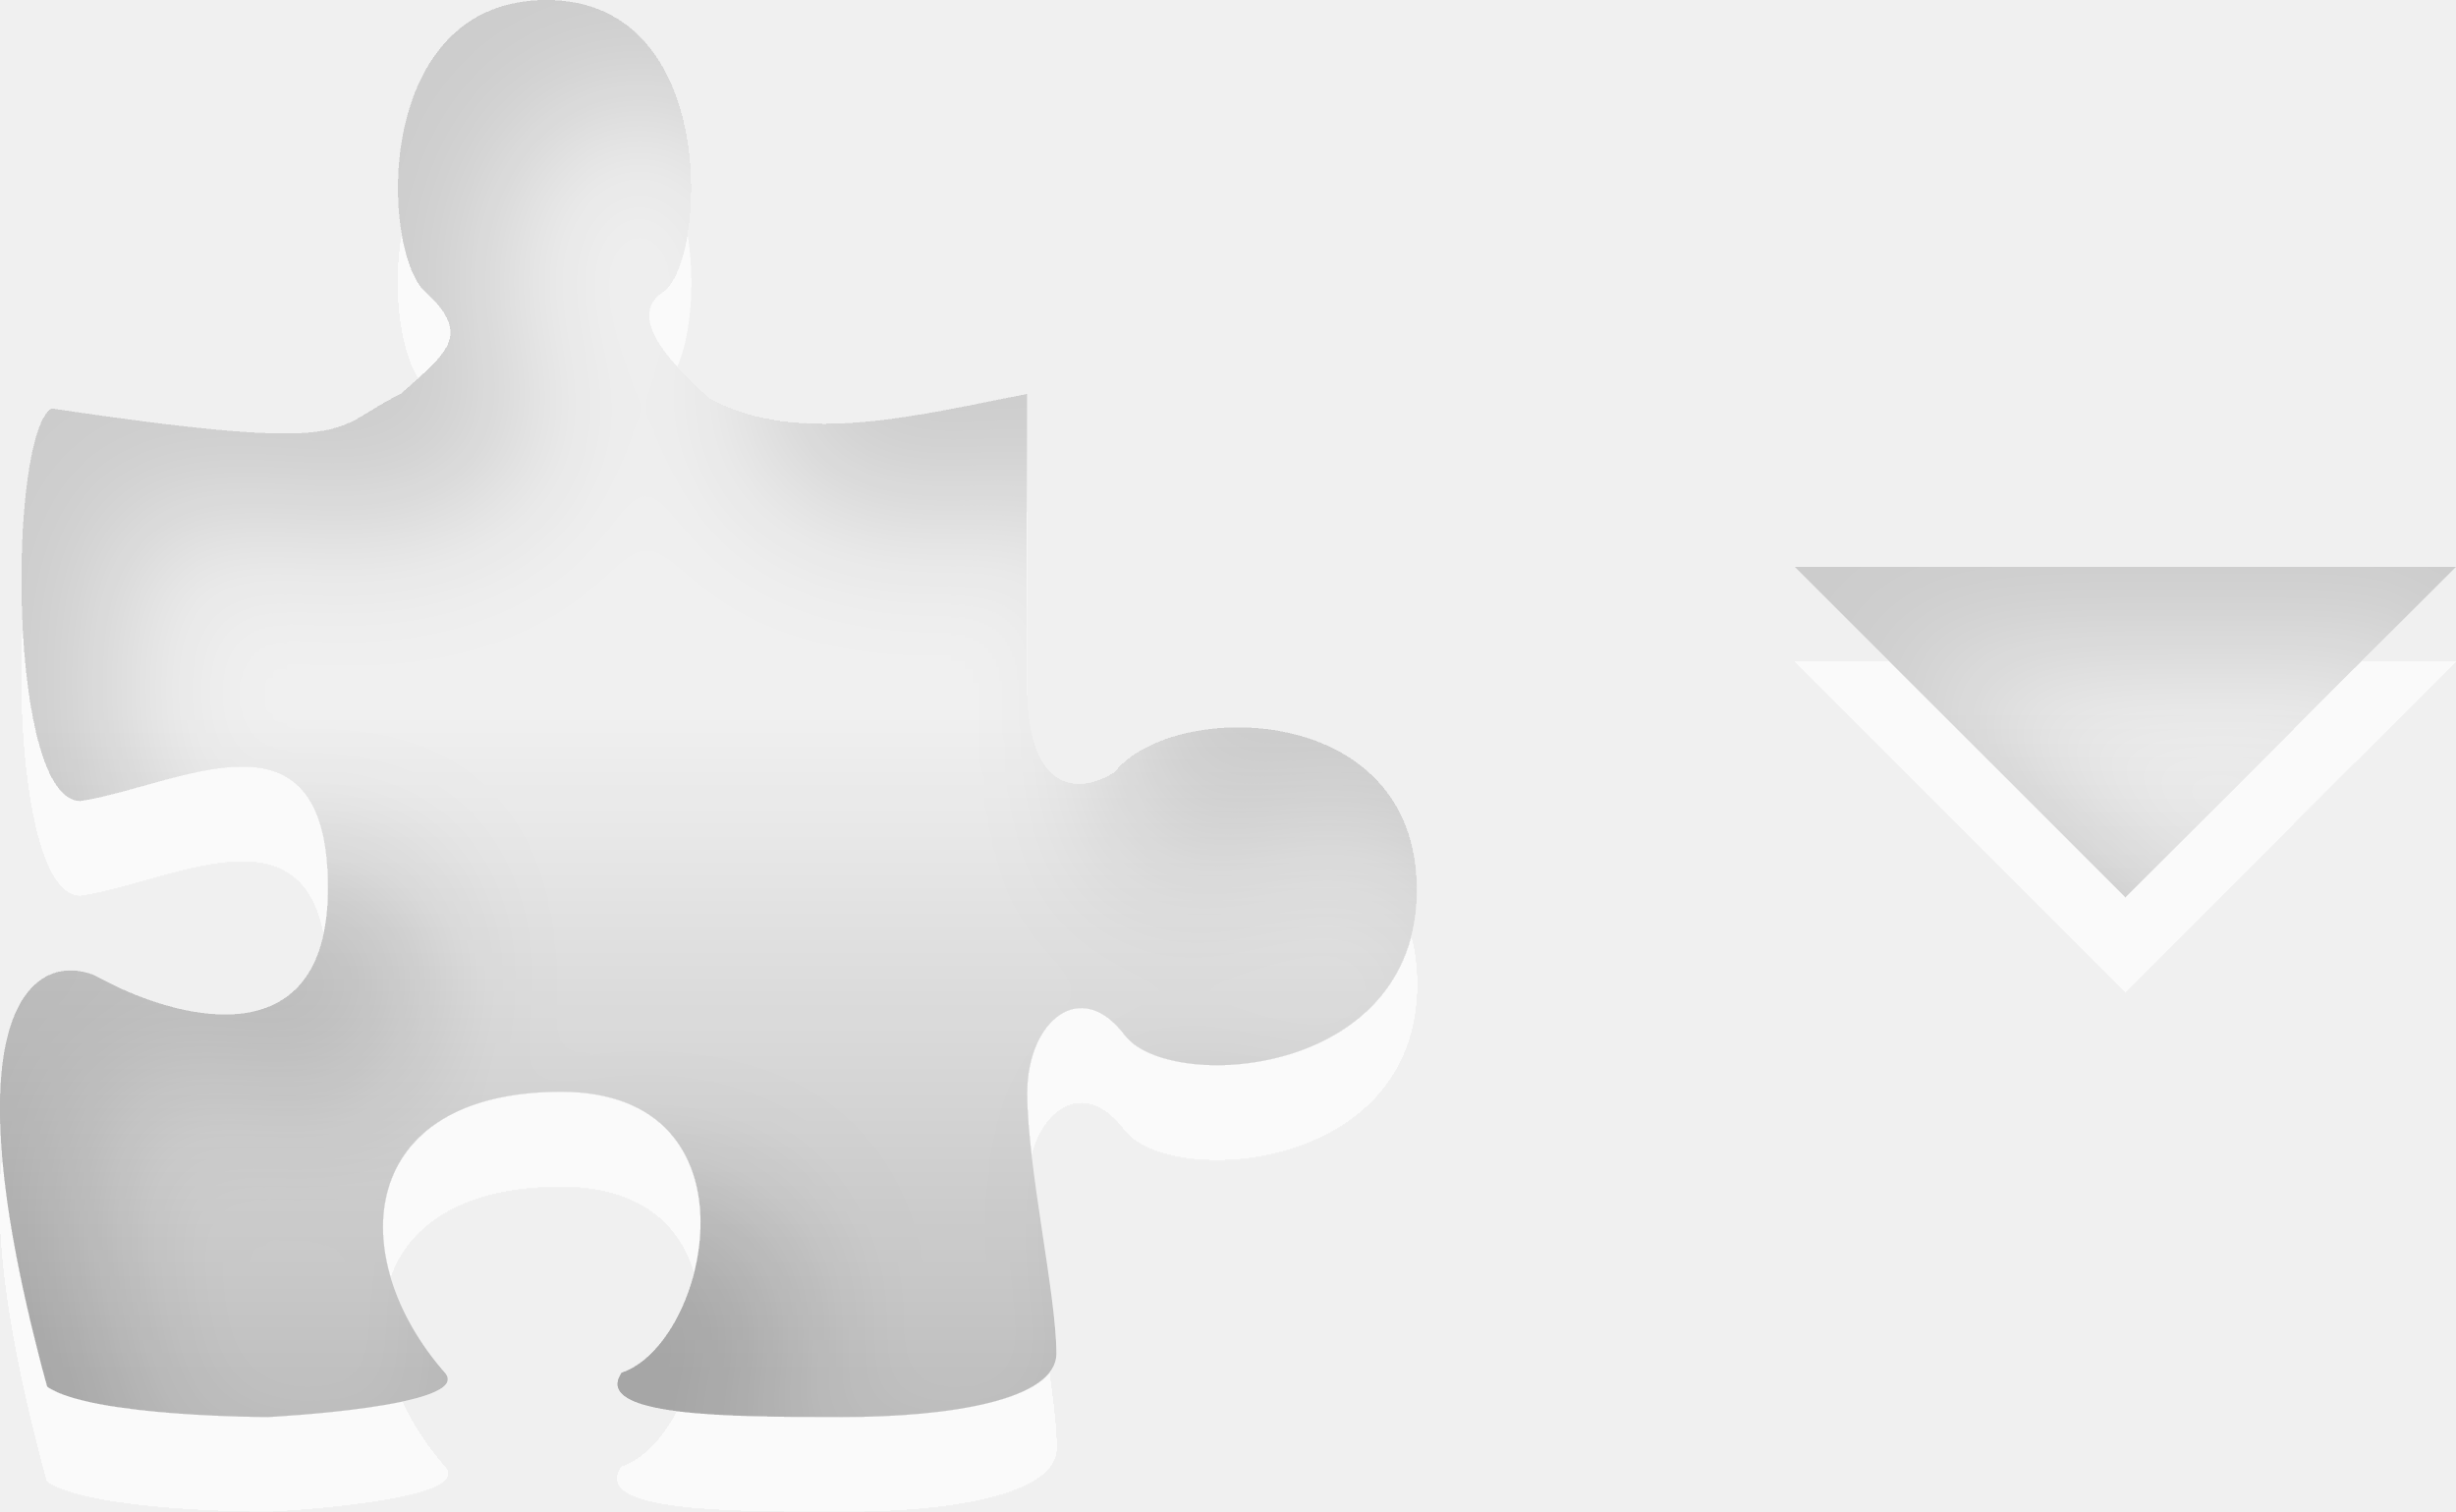
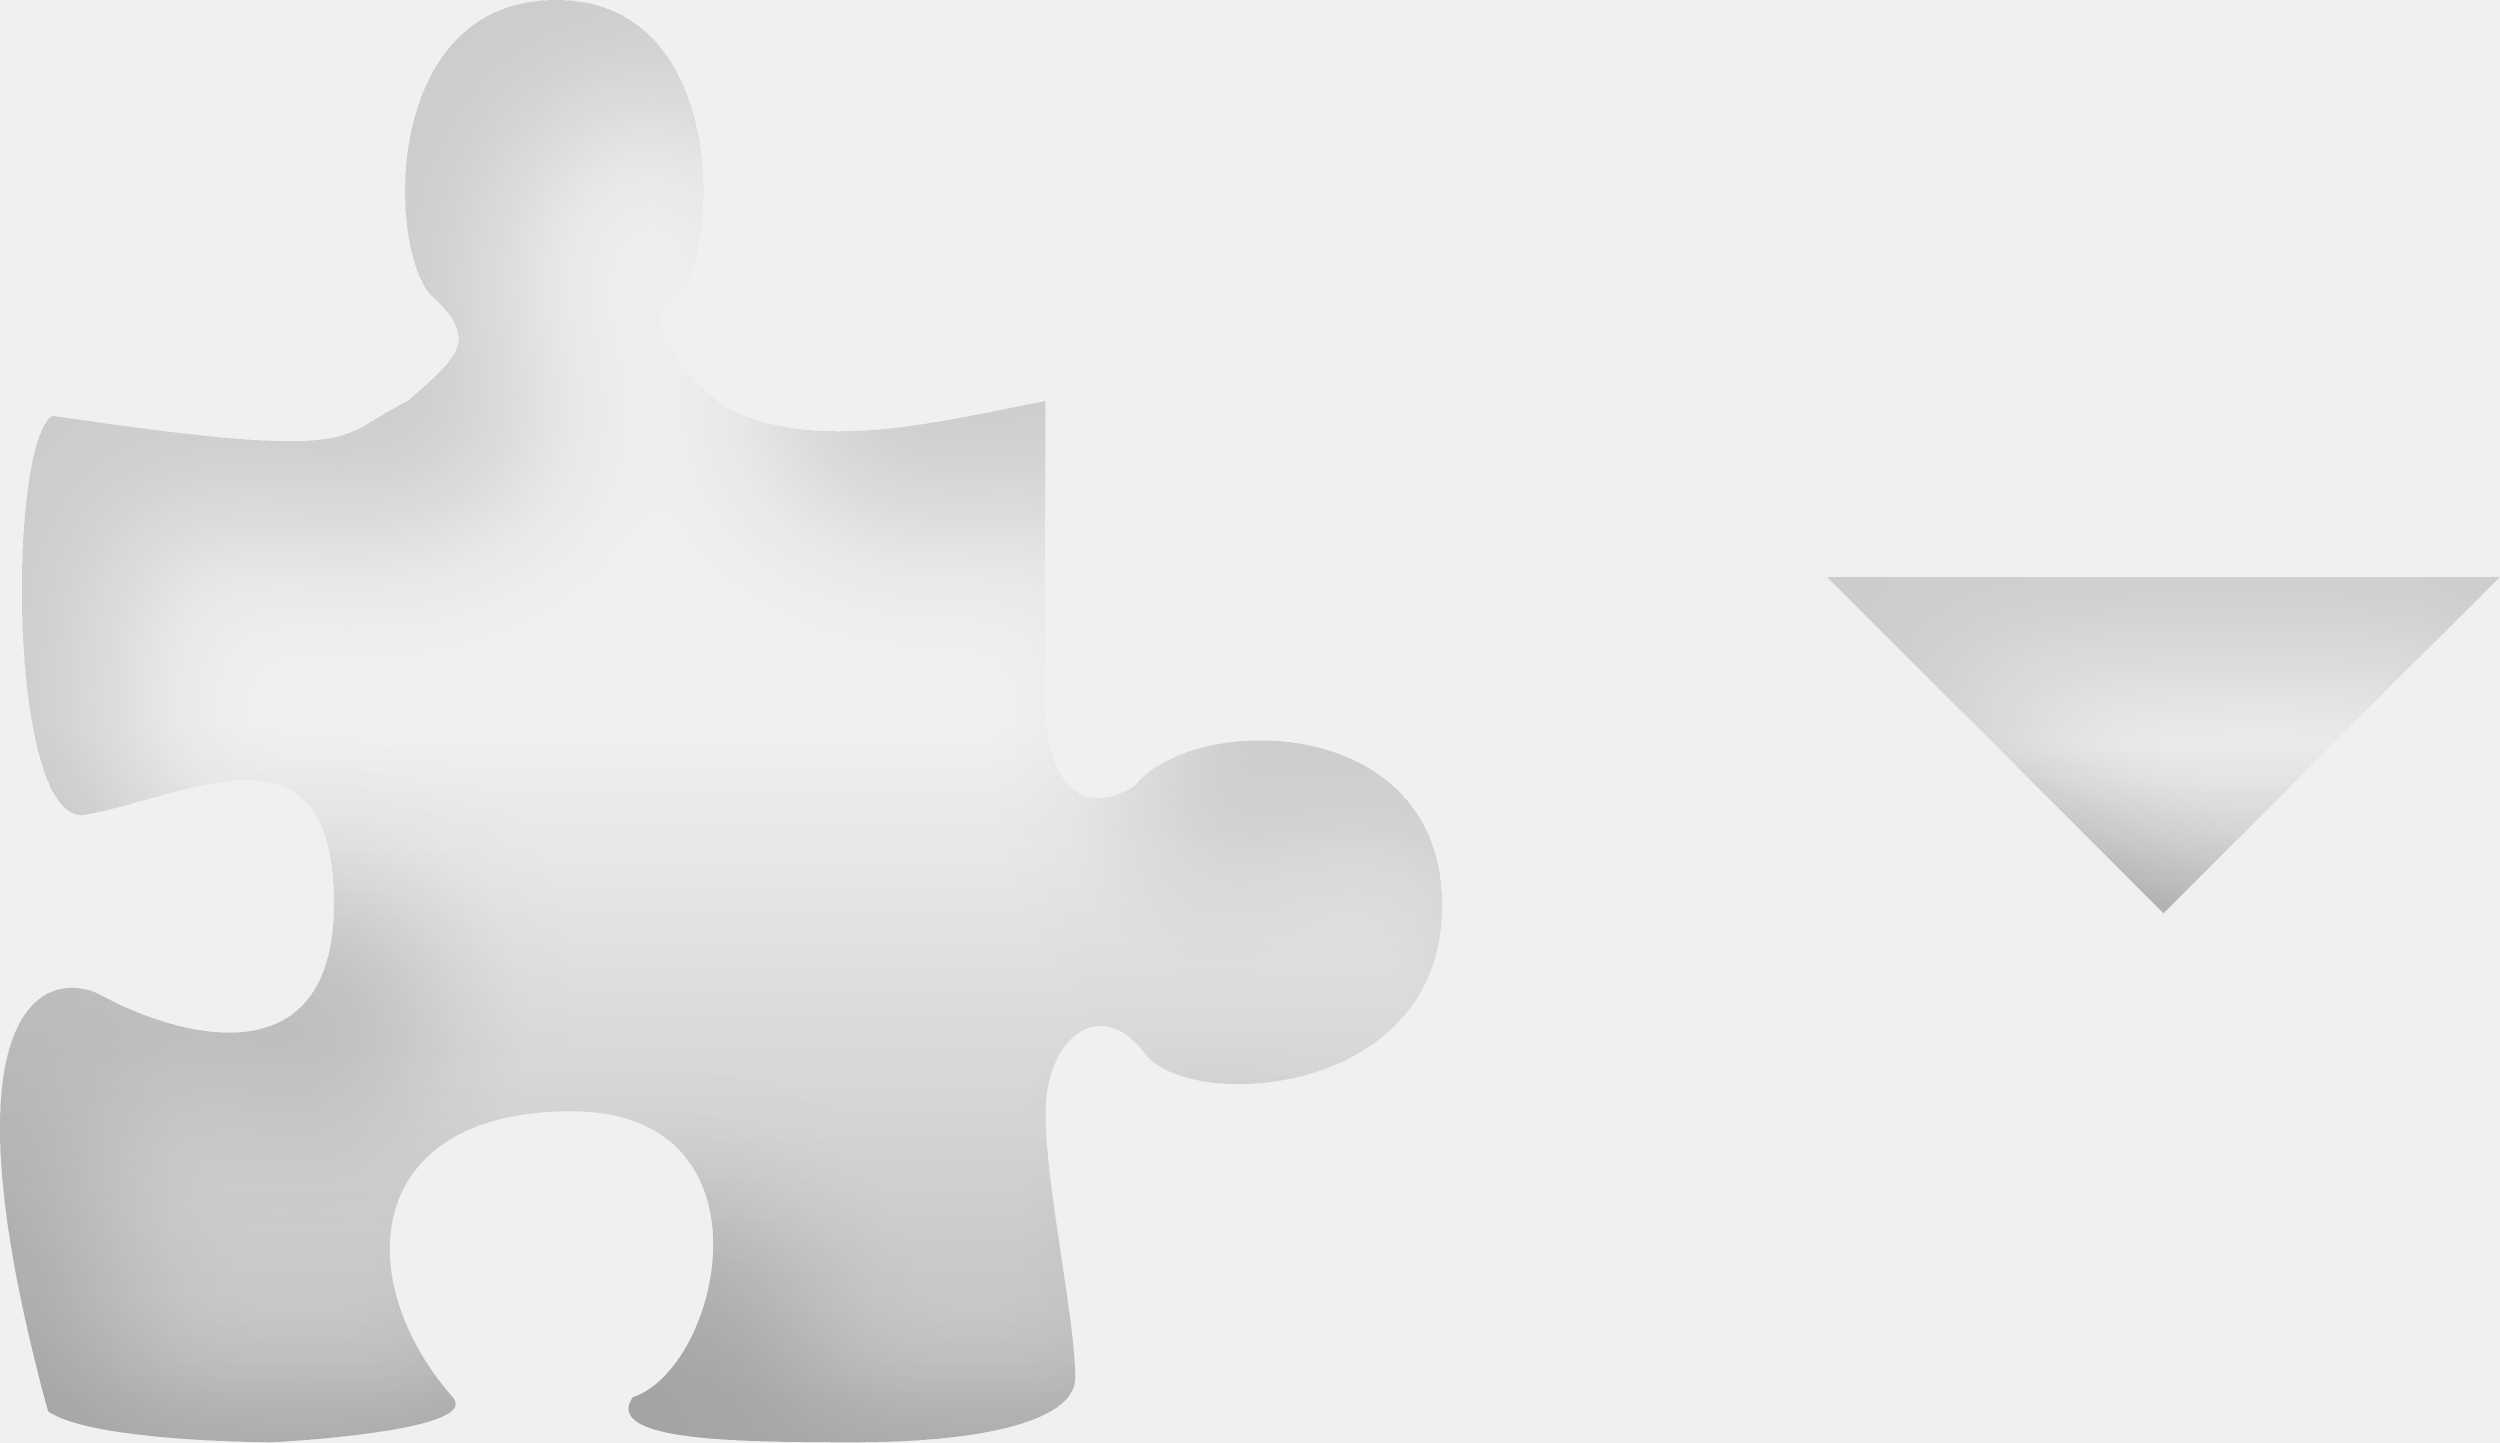
- <svg xmlns="http://www.w3.org/2000/svg" width="26" height="16" viewBox="0 0 26 16" fill="none">
-   <g filter="url(#filter0_d_22_90)">
-     <path d="M0.543 4.324C3.873 4.816 3.472 4.538 4.242 4.17C4.709 3.75 5.014 3.554 4.504 3.092C4.03 2.664 3.935 0 5.785 0C7.636 0 7.482 2.784 7.019 3.092C6.649 3.339 7.043 3.799 7.516 4.219C8.475 4.737 9.795 4.375 10.874 4.17V7.248C10.874 8.479 11.491 8.377 11.799 8.171C12.416 7.402 15 7.416 15 9.417C15 11.418 12.368 11.572 11.906 10.956C11.443 10.34 10.874 10.802 10.874 11.572C10.874 12.341 11.183 13.712 11.183 14.328C11.183 14.82 10.05 15 8.919 15C7.686 15 6.272 14.993 6.58 14.531C7.506 14.223 8.098 11.557 5.94 11.557C3.781 11.557 3.63 13.3 4.709 14.531C5.024 14.89 2.838 15 2.838 15C2.838 15 0.967 15 0.5 14.679C-0.611 10.615 0.388 10.07 1.005 10.326C1.828 10.788 3.472 11.25 3.472 9.403C3.472 7.354 1.882 8.325 0.851 8.479C0.08 8.479 0.08 4.631 0.543 4.324Z" fill="context-fill" />
-     <path d="M19 6H26L22.5 9.5L19 6Z" fill="context-fill" />
-     <path d="M0.543 4.324C3.873 4.816 3.472 4.538 4.242 4.17C4.709 3.75 5.014 3.554 4.504 3.092C4.03 2.664 3.935 0 5.785 0C7.636 0 7.482 2.784 7.019 3.092C6.649 3.339 7.043 3.799 7.516 4.219C8.475 4.737 9.795 4.375 10.874 4.17V7.248C10.874 8.479 11.491 8.377 11.799 8.171C12.416 7.402 15 7.416 15 9.417C15 11.418 12.368 11.572 11.906 10.956C11.443 10.34 10.874 10.802 10.874 11.572C10.874 12.341 11.183 13.712 11.183 14.328C11.183 14.82 10.05 15 8.919 15C7.686 15 6.272 14.993 6.58 14.531C7.506 14.223 8.098 11.557 5.94 11.557C3.781 11.557 3.63 13.3 4.709 14.531C5.024 14.89 2.838 15 2.838 15C2.838 15 0.967 15 0.5 14.679C-0.611 10.615 0.388 10.07 1.005 10.326C1.828 10.788 3.472 11.25 3.472 9.403C3.472 7.354 1.882 8.325 0.851 8.479C0.08 8.479 0.08 4.631 0.543 4.324Z" fill="url(#paint0_linear_22_90)" />
-     <path d="M19 6H26L22.5 9.5L19 6Z" fill="url(#paint1_linear_22_90)" />
-     <g filter="url(#filter1_i_22_90)">
-       <path d="M0.543 4.324C3.873 4.816 3.472 4.538 4.242 4.17C4.709 3.75 5.014 3.554 4.504 3.092C4.03 2.664 3.935 0 5.785 0C7.636 0 7.482 2.784 7.019 3.092C6.649 3.339 7.043 3.799 7.516 4.219C8.475 4.737 9.795 4.375 10.874 4.17V7.248C10.874 8.479 11.491 8.377 11.799 8.171C12.416 7.402 15 7.416 15 9.417C15 11.418 12.368 11.572 11.906 10.956C11.443 10.34 10.874 10.802 10.874 11.572C10.874 12.341 11.183 13.712 11.183 14.328C11.183 14.82 10.05 15 8.919 15C7.686 15 6.272 14.993 6.58 14.531C7.506 14.223 8.098 11.557 5.94 11.557C3.781 11.557 3.63 13.3 4.709 14.531C5.024 14.89 2.838 15 2.838 15C2.838 15 0.967 15 0.5 14.679C-0.611 10.615 0.388 10.07 1.005 10.326C1.828 10.788 3.472 11.25 3.472 9.403C3.472 7.354 1.882 8.325 0.851 8.479C0.08 8.479 0.08 4.631 0.543 4.324Z" fill="white" fill-opacity="0.01" />
-     </g>
-     <g filter="url(#filter2_i_22_90)">
-       <path d="M19 6H26L22.5 9.5L19 6Z" fill="white" fill-opacity="0.01" />
-     </g>
+ <svg xmlns="http://www.w3.org/2000/svg" width="26" height="15" viewBox="0 0 26 15" fill="none">
+   <path d="M0.543 4.324C3.873 4.816 3.472 4.538 4.242 4.17C4.709 3.75 5.014 3.554 4.504 3.092C4.03 2.664 3.935 0 5.785 0C7.636 0 7.482 2.784 7.019 3.092C6.649 3.339 7.043 3.799 7.516 4.219C8.475 4.737 9.795 4.375 10.874 4.17V7.248C10.874 8.479 11.491 8.377 11.799 8.171C12.416 7.402 15 7.416 15 9.417C15 11.418 12.368 11.572 11.906 10.956C11.443 10.34 10.874 10.802 10.874 11.572C10.874 12.341 11.183 13.712 11.183 14.328C11.183 14.82 10.05 15 8.919 15C7.686 15 6.272 14.993 6.58 14.531C7.506 14.223 8.098 11.557 5.94 11.557C3.781 11.557 3.63 13.3 4.709 14.531C5.024 14.89 2.838 15 2.838 15C2.838 15 0.967 15 0.5 14.679C-0.611 10.615 0.388 10.07 1.005 10.326C1.828 10.788 3.472 11.25 3.472 9.403C3.472 7.354 1.882 8.325 0.851 8.479C0.08 8.479 0.08 4.631 0.543 4.324Z" fill="context-fill" />
+   <path d="M19 6H26L22.5 9.5L19 6Z" fill="context-fill" />
+   <path d="M0.543 4.324C3.873 4.816 3.472 4.538 4.242 4.17C4.709 3.75 5.014 3.554 4.504 3.092C4.03 2.664 3.935 0 5.785 0C7.636 0 7.482 2.784 7.019 3.092C6.649 3.339 7.043 3.799 7.516 4.219C8.475 4.737 9.795 4.375 10.874 4.17V7.248C10.874 8.479 11.491 8.377 11.799 8.171C12.416 7.402 15 7.416 15 9.417C15 11.418 12.368 11.572 11.906 10.956C11.443 10.34 10.874 10.802 10.874 11.572C10.874 12.341 11.183 13.712 11.183 14.328C11.183 14.82 10.05 15 8.919 15C7.686 15 6.272 14.993 6.58 14.531C7.506 14.223 8.098 11.557 5.94 11.557C3.781 11.557 3.63 13.3 4.709 14.531C5.024 14.89 2.838 15 2.838 15C2.838 15 0.967 15 0.5 14.679C-0.611 10.615 0.388 10.07 1.005 10.326C1.828 10.788 3.472 11.25 3.472 9.403C3.472 7.354 1.882 8.325 0.851 8.479C0.08 8.479 0.08 4.631 0.543 4.324Z" fill="url(#paint0_linear_56_31)" />
+   <path d="M19 6H26L22.5 9.5L19 6Z" fill="url(#paint1_linear_56_31)" />
+   <g filter="url(#filter0_i_56_31)">
+     <path d="M0.543 4.324C3.873 4.816 3.472 4.538 4.242 4.17C4.709 3.75 5.014 3.554 4.504 3.092C4.03 2.664 3.935 0 5.785 0C7.636 0 7.482 2.784 7.019 3.092C6.649 3.339 7.043 3.799 7.516 4.219C8.475 4.737 9.795 4.375 10.874 4.17V7.248C10.874 8.479 11.491 8.377 11.799 8.171C12.416 7.402 15 7.416 15 9.417C15 11.418 12.368 11.572 11.906 10.956C11.443 10.34 10.874 10.802 10.874 11.572C10.874 12.341 11.183 13.712 11.183 14.328C11.183 14.82 10.05 15 8.919 15C7.686 15 6.272 14.993 6.58 14.531C7.506 14.223 8.098 11.557 5.94 11.557C3.781 11.557 3.63 13.3 4.709 14.531C5.024 14.89 2.838 15 2.838 15C2.838 15 0.967 15 0.5 14.679C-0.611 10.615 0.388 10.07 1.005 10.326C1.828 10.788 3.472 11.25 3.472 9.403C3.472 7.354 1.882 8.325 0.851 8.479C0.08 8.479 0.08 4.631 0.543 4.324Z" fill="white" fill-opacity="0.01" />
+   </g>
+   <g filter="url(#filter1_i_56_31)">
+     <path d="M19 6H26L22.5 9.5L19 6Z" fill="white" fill-opacity="0.01" />
  </g>
  <defs>
-     <filter id="filter0_d_22_90" x="0" y="0" width="26" height="16" filterUnits="userSpaceOnUse" color-interpolation-filters="sRGB">
-       <feFlood flood-opacity="0" result="BackgroundImageFix" />
-       <feColorMatrix in="SourceAlpha" type="matrix" values="0 0 0 0 0 0 0 0 0 0 0 0 0 0 0 0 0 0 127 0" result="hardAlpha" />
-       <feOffset dy="1" />
-       <feComposite in2="hardAlpha" operator="out" />
-       <feColorMatrix type="matrix" values="0 0 0 0 1 0 0 0 0 1 0 0 0 0 1 0 0 0 0.7 0" />
-       <feBlend mode="normal" in2="BackgroundImageFix" result="effect1_dropShadow_22_90" />
-       <feBlend mode="normal" in="SourceGraphic" in2="effect1_dropShadow_22_90" result="shape" />
-     </filter>
-     <filter id="filter1_i_22_90" x="0" y="0" width="16" height="16" filterUnits="userSpaceOnUse" color-interpolation-filters="sRGB">
+     <filter id="filter0_i_56_31" x="0" y="0" width="16" height="16" filterUnits="userSpaceOnUse" color-interpolation-filters="sRGB">
      <feFlood flood-opacity="0" result="BackgroundImageFix" />
      <feBlend mode="normal" in="SourceGraphic" in2="BackgroundImageFix" result="shape" />
      <feColorMatrix in="SourceAlpha" type="matrix" values="0 0 0 0 0 0 0 0 0 0 0 0 0 0 0 0 0 0 127 0" result="hardAlpha" />
      <feOffset dx="1" dy="1" />
      <feGaussianBlur stdDeviation="0.75" />
      <feComposite in2="hardAlpha" operator="arithmetic" k2="-1" k3="1" />
      <feColorMatrix type="matrix" values="0 0 0 0 0 0 0 0 0 0 0 0 0 0 0 0 0 0 0.15 0" />
-       <feBlend mode="normal" in2="shape" result="effect1_innerShadow_22_90" />
+       <feBlend mode="normal" in2="shape" result="effect1_innerShadow_56_31" />
    </filter>
-     <filter id="filter2_i_22_90" x="19" y="6" width="8" height="4.5" filterUnits="userSpaceOnUse" color-interpolation-filters="sRGB">
+     <filter id="filter1_i_56_31" x="19" y="6" width="8" height="4.5" filterUnits="userSpaceOnUse" color-interpolation-filters="sRGB">
      <feFlood flood-opacity="0" result="BackgroundImageFix" />
      <feBlend mode="normal" in="SourceGraphic" in2="BackgroundImageFix" result="shape" />
      <feColorMatrix in="SourceAlpha" type="matrix" values="0 0 0 0 0 0 0 0 0 0 0 0 0 0 0 0 0 0 127 0" result="hardAlpha" />
      <feOffset dx="1" dy="1" />
      <feGaussianBlur stdDeviation="0.75" />
      <feComposite in2="hardAlpha" operator="arithmetic" k2="-1" k3="1" />
      <feColorMatrix type="matrix" values="0 0 0 0 0 0 0 0 0 0 0 0 0 0 0 0 0 0 0.15 0" />
-       <feBlend mode="normal" in2="shape" result="effect1_innerShadow_22_90" />
+       <feBlend mode="normal" in2="shape" result="effect1_innerShadow_56_31" />
    </filter>
-     <linearGradient id="paint0_linear_22_90" x1="7.495" y1="0.581" x2="7.495" y2="14.535" gradientUnits="userSpaceOnUse">
+     <linearGradient id="paint0_linear_56_31" x1="7.495" y1="0.581" x2="7.495" y2="14.535" gradientUnits="userSpaceOnUse">
      <stop stop-opacity="0" />
      <stop offset="0.5" stop-opacity="0" />
      <stop offset="1" stop-opacity="0.2" />
    </linearGradient>
-     <linearGradient id="paint1_linear_22_90" x1="22.497" y1="-3.18475e-07" x2="22.497" y2="15" gradientUnits="userSpaceOnUse">
+     <linearGradient id="paint1_linear_56_31" x1="22.497" y1="6.136" x2="22.497" y2="9.391" gradientUnits="userSpaceOnUse">
      <stop stop-opacity="0" />
      <stop offset="0.5" stop-opacity="0" />
      <stop offset="1" stop-opacity="0.2" />
    </linearGradient>
  </defs>
</svg>
